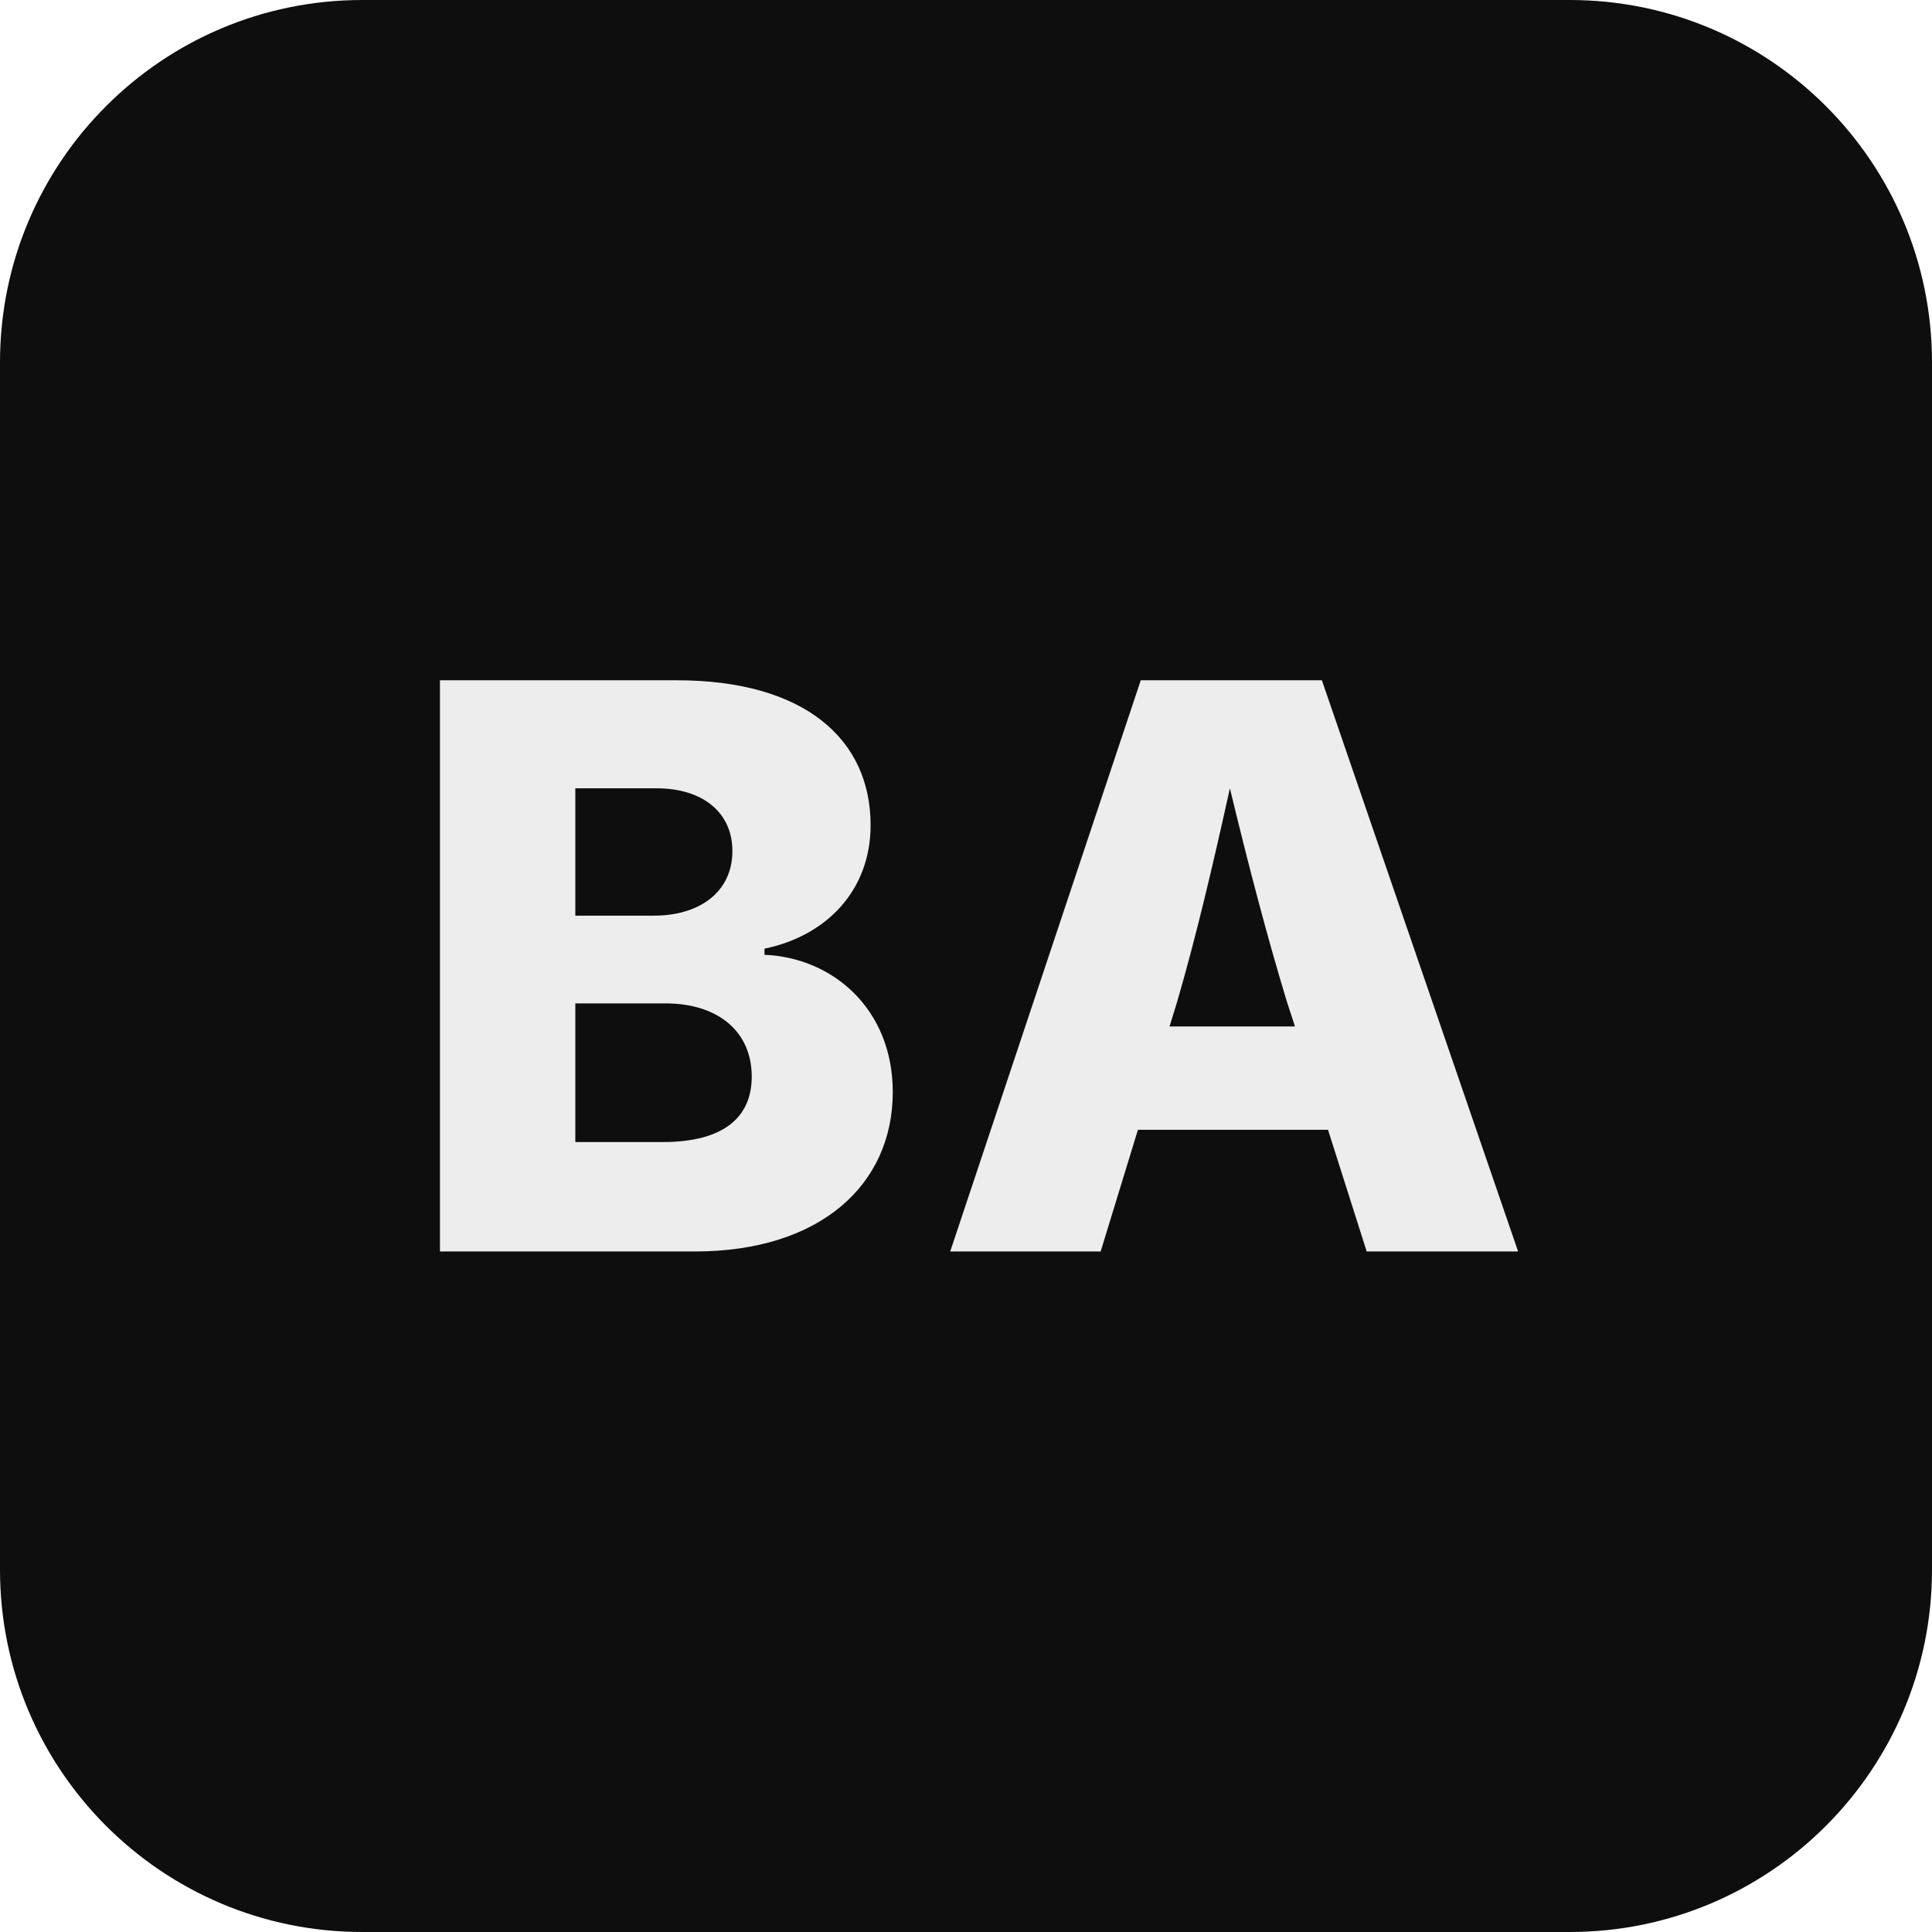
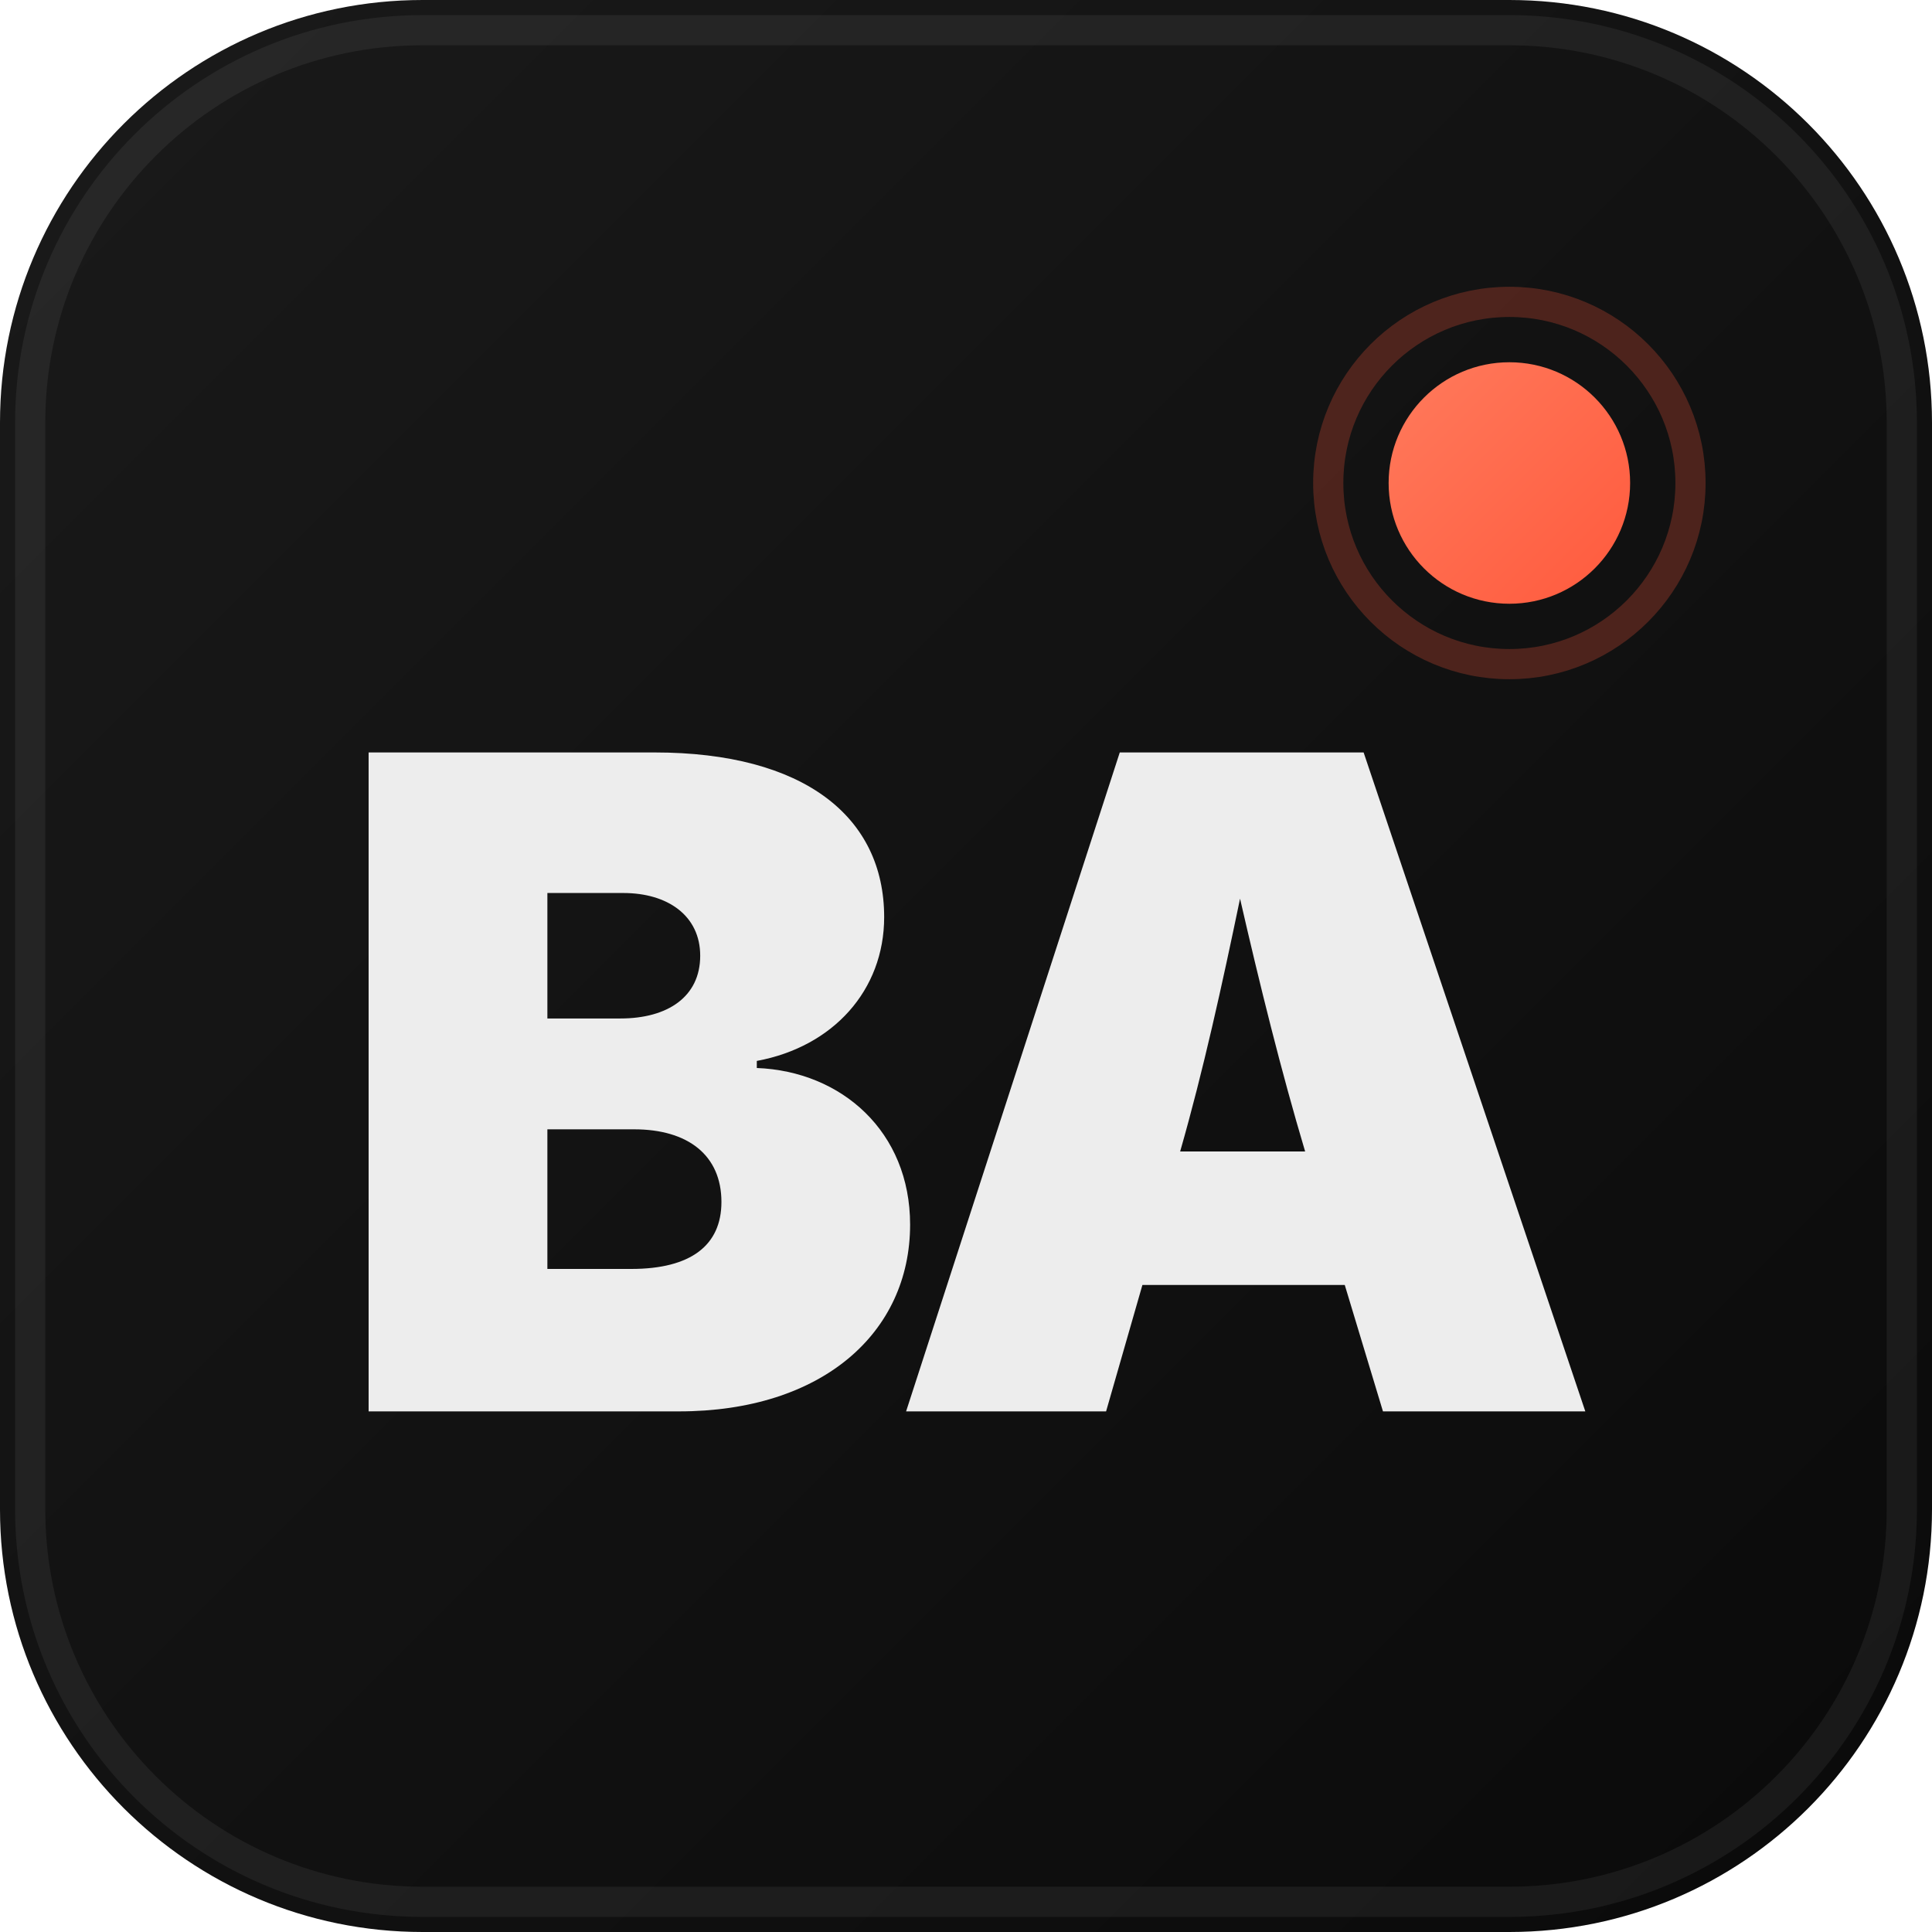
<svg xmlns="http://www.w3.org/2000/svg" viewBox="0 0 64 64">
-   <rect width="64" height="64" rx="12" fill="#0e0e0e" />
-   <text x="50%" y="50%" text-anchor="middle" dominant-baseline="central" font-family="'Syne', 'Inter', system-ui, sans-serif" font-weight="800" font-size="26" letter-spacing="0.5" fill="#ededed">BA</text>
+   <defs>
+     <linearGradient id="bg" x1="0%" y1="0%" x2="100%" y2="100%">
+       <stop offset="0%" stop-color="#1a1a1a" />
+       <stop offset="100%" stop-color="#0a0a0a" />
+     </linearGradient>
+     <linearGradient id="accent" x1="0%" y1="0%" x2="100%" y2="100%">
+       <stop offset="0%" stop-color="#ff7a5c" />
+       <stop offset="100%" stop-color="#ff5a3d" />
+     </linearGradient>
+   </defs>
+   <rect width="64" height="64" rx="14" fill="url(#bg)" />
+   <rect x="1" y="1" width="62" height="62" rx="13" fill="none" stroke="rgba(255,255,255,0.06)" stroke-width="1" />
+   <text x="50%" y="56%" text-anchor="middle" dominant-baseline="central" font-family="'Syne', 'Inter', ui-sans-serif, system-ui, sans-serif" font-weight="900" font-size="30" letter-spacing="-1.5" fill="#ededed">BA</text>
+   <circle cx="50" cy="16" r="4" fill="url(#accent)" />
+   <circle cx="50" cy="16" r="6" fill="none" stroke="#ff5a3d" stroke-opacity="0.25" stroke-width="1" />
</svg>
